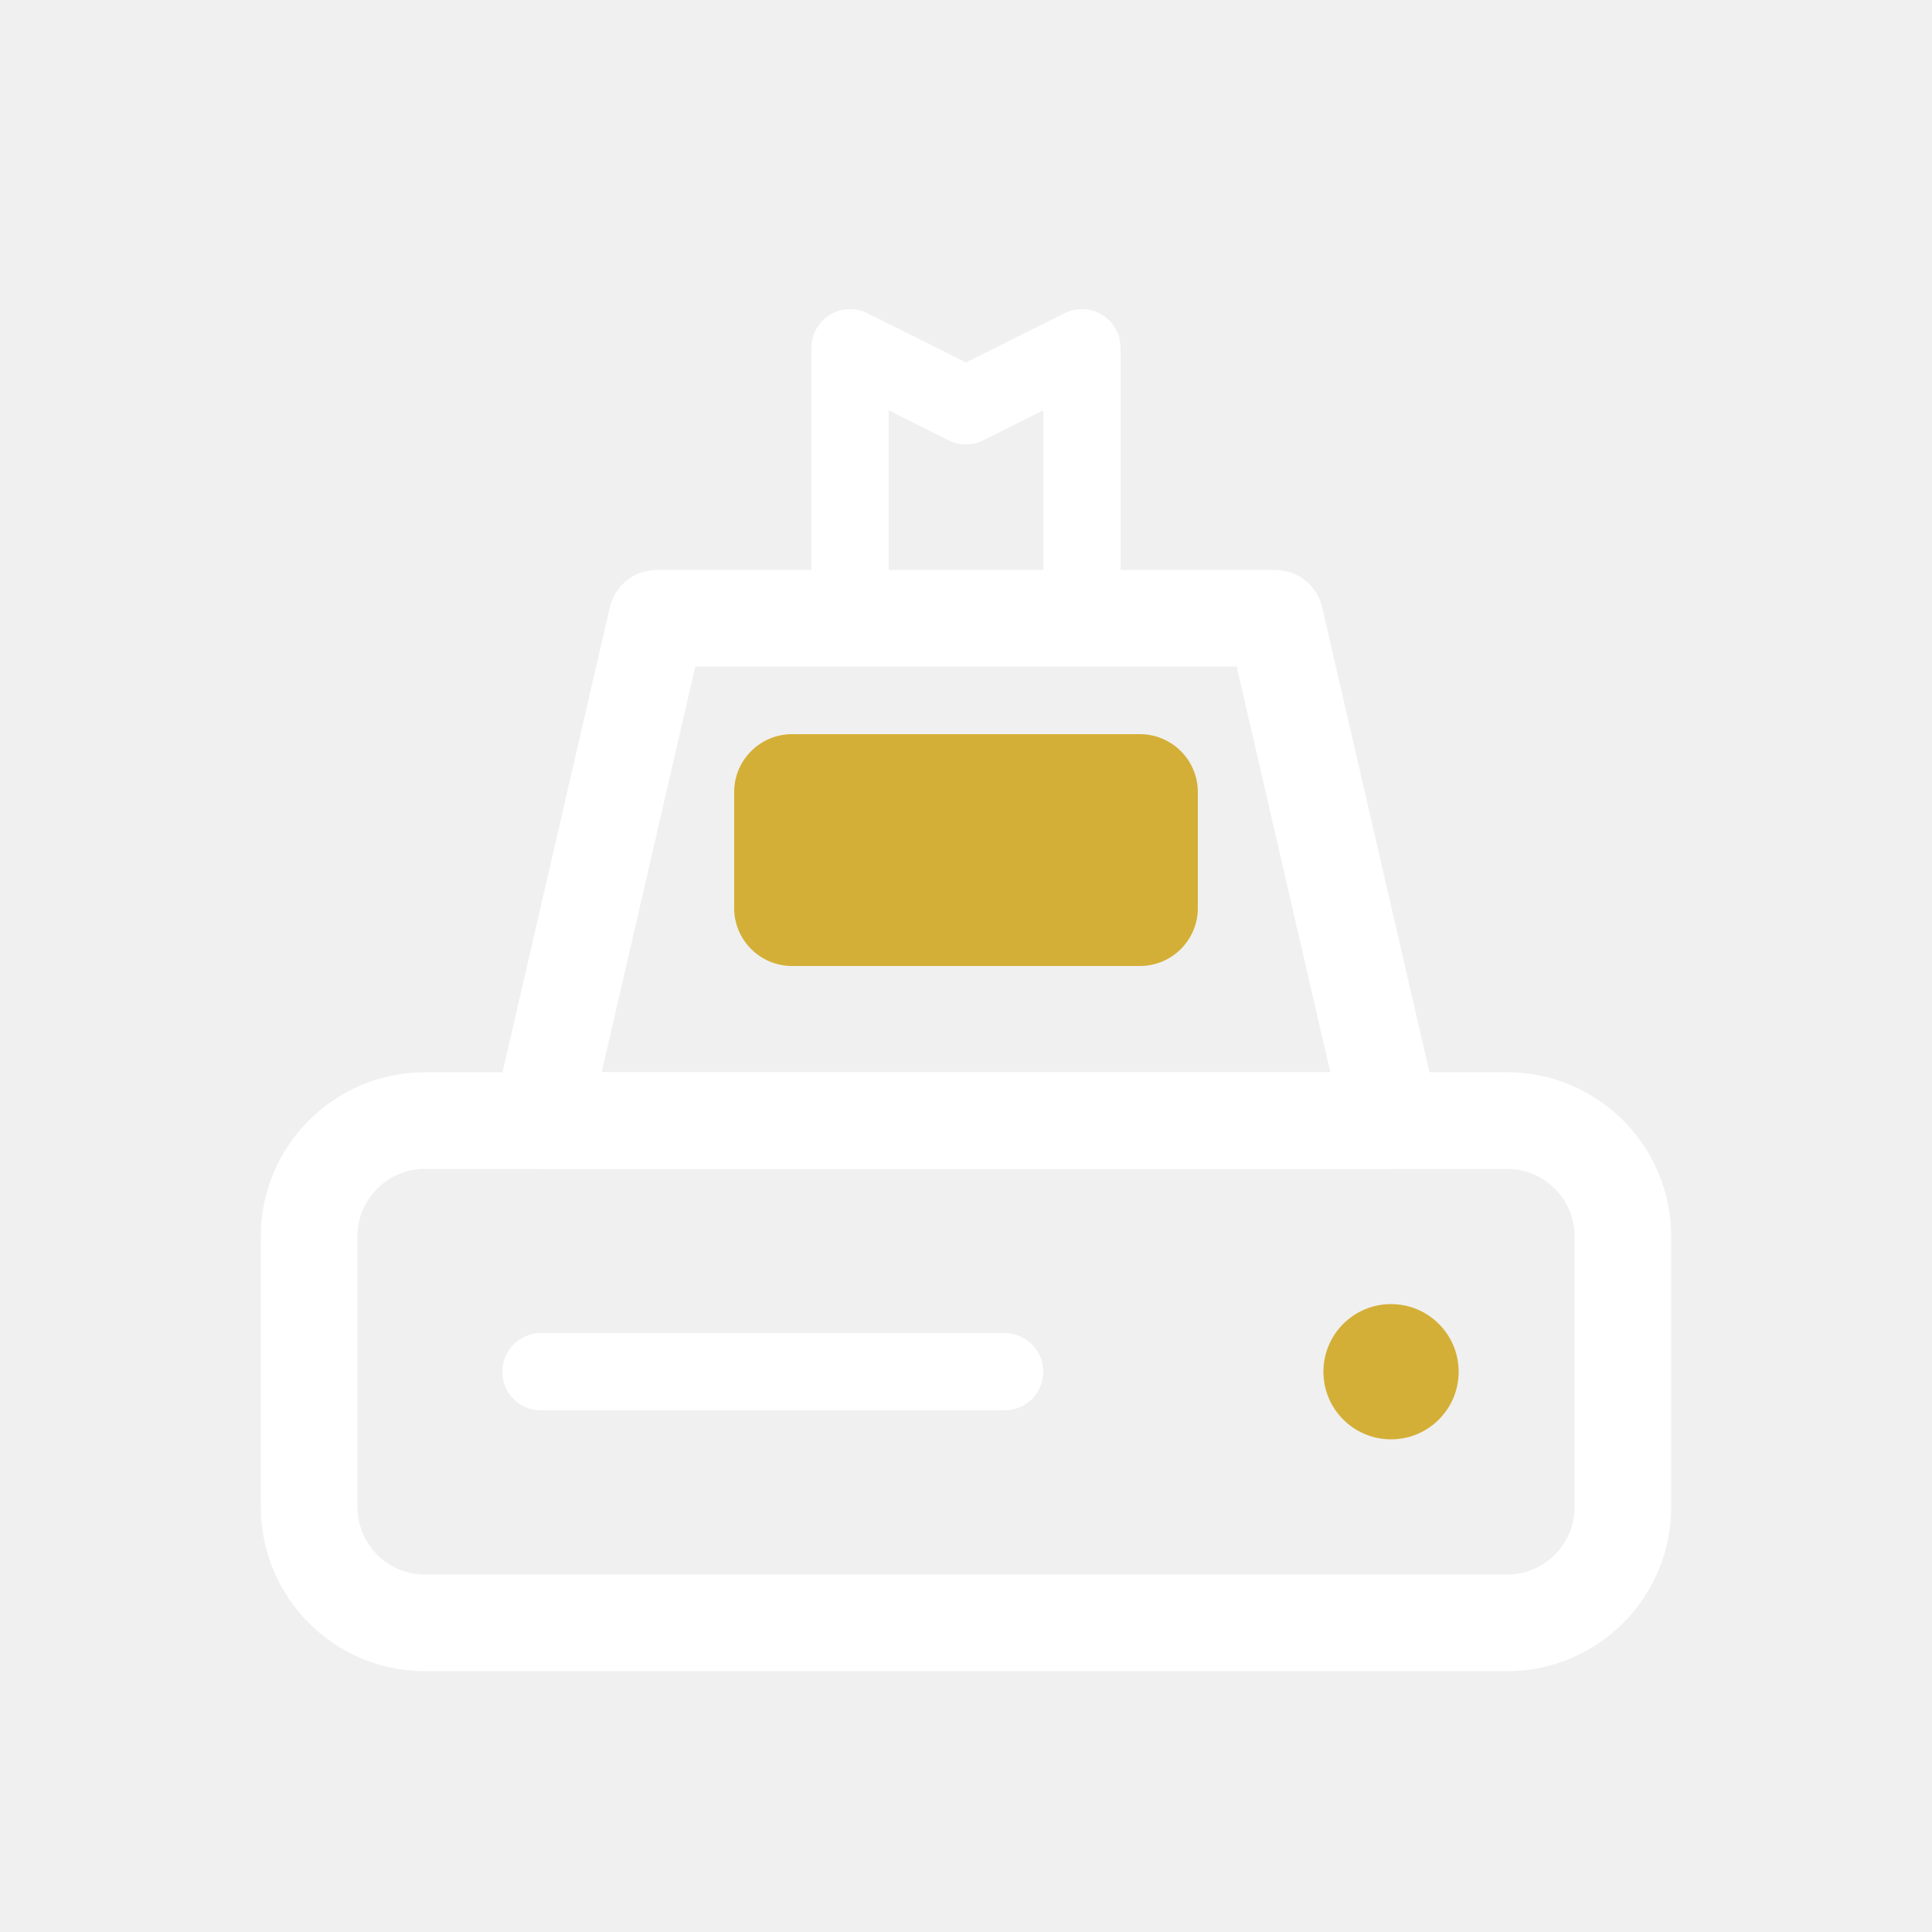
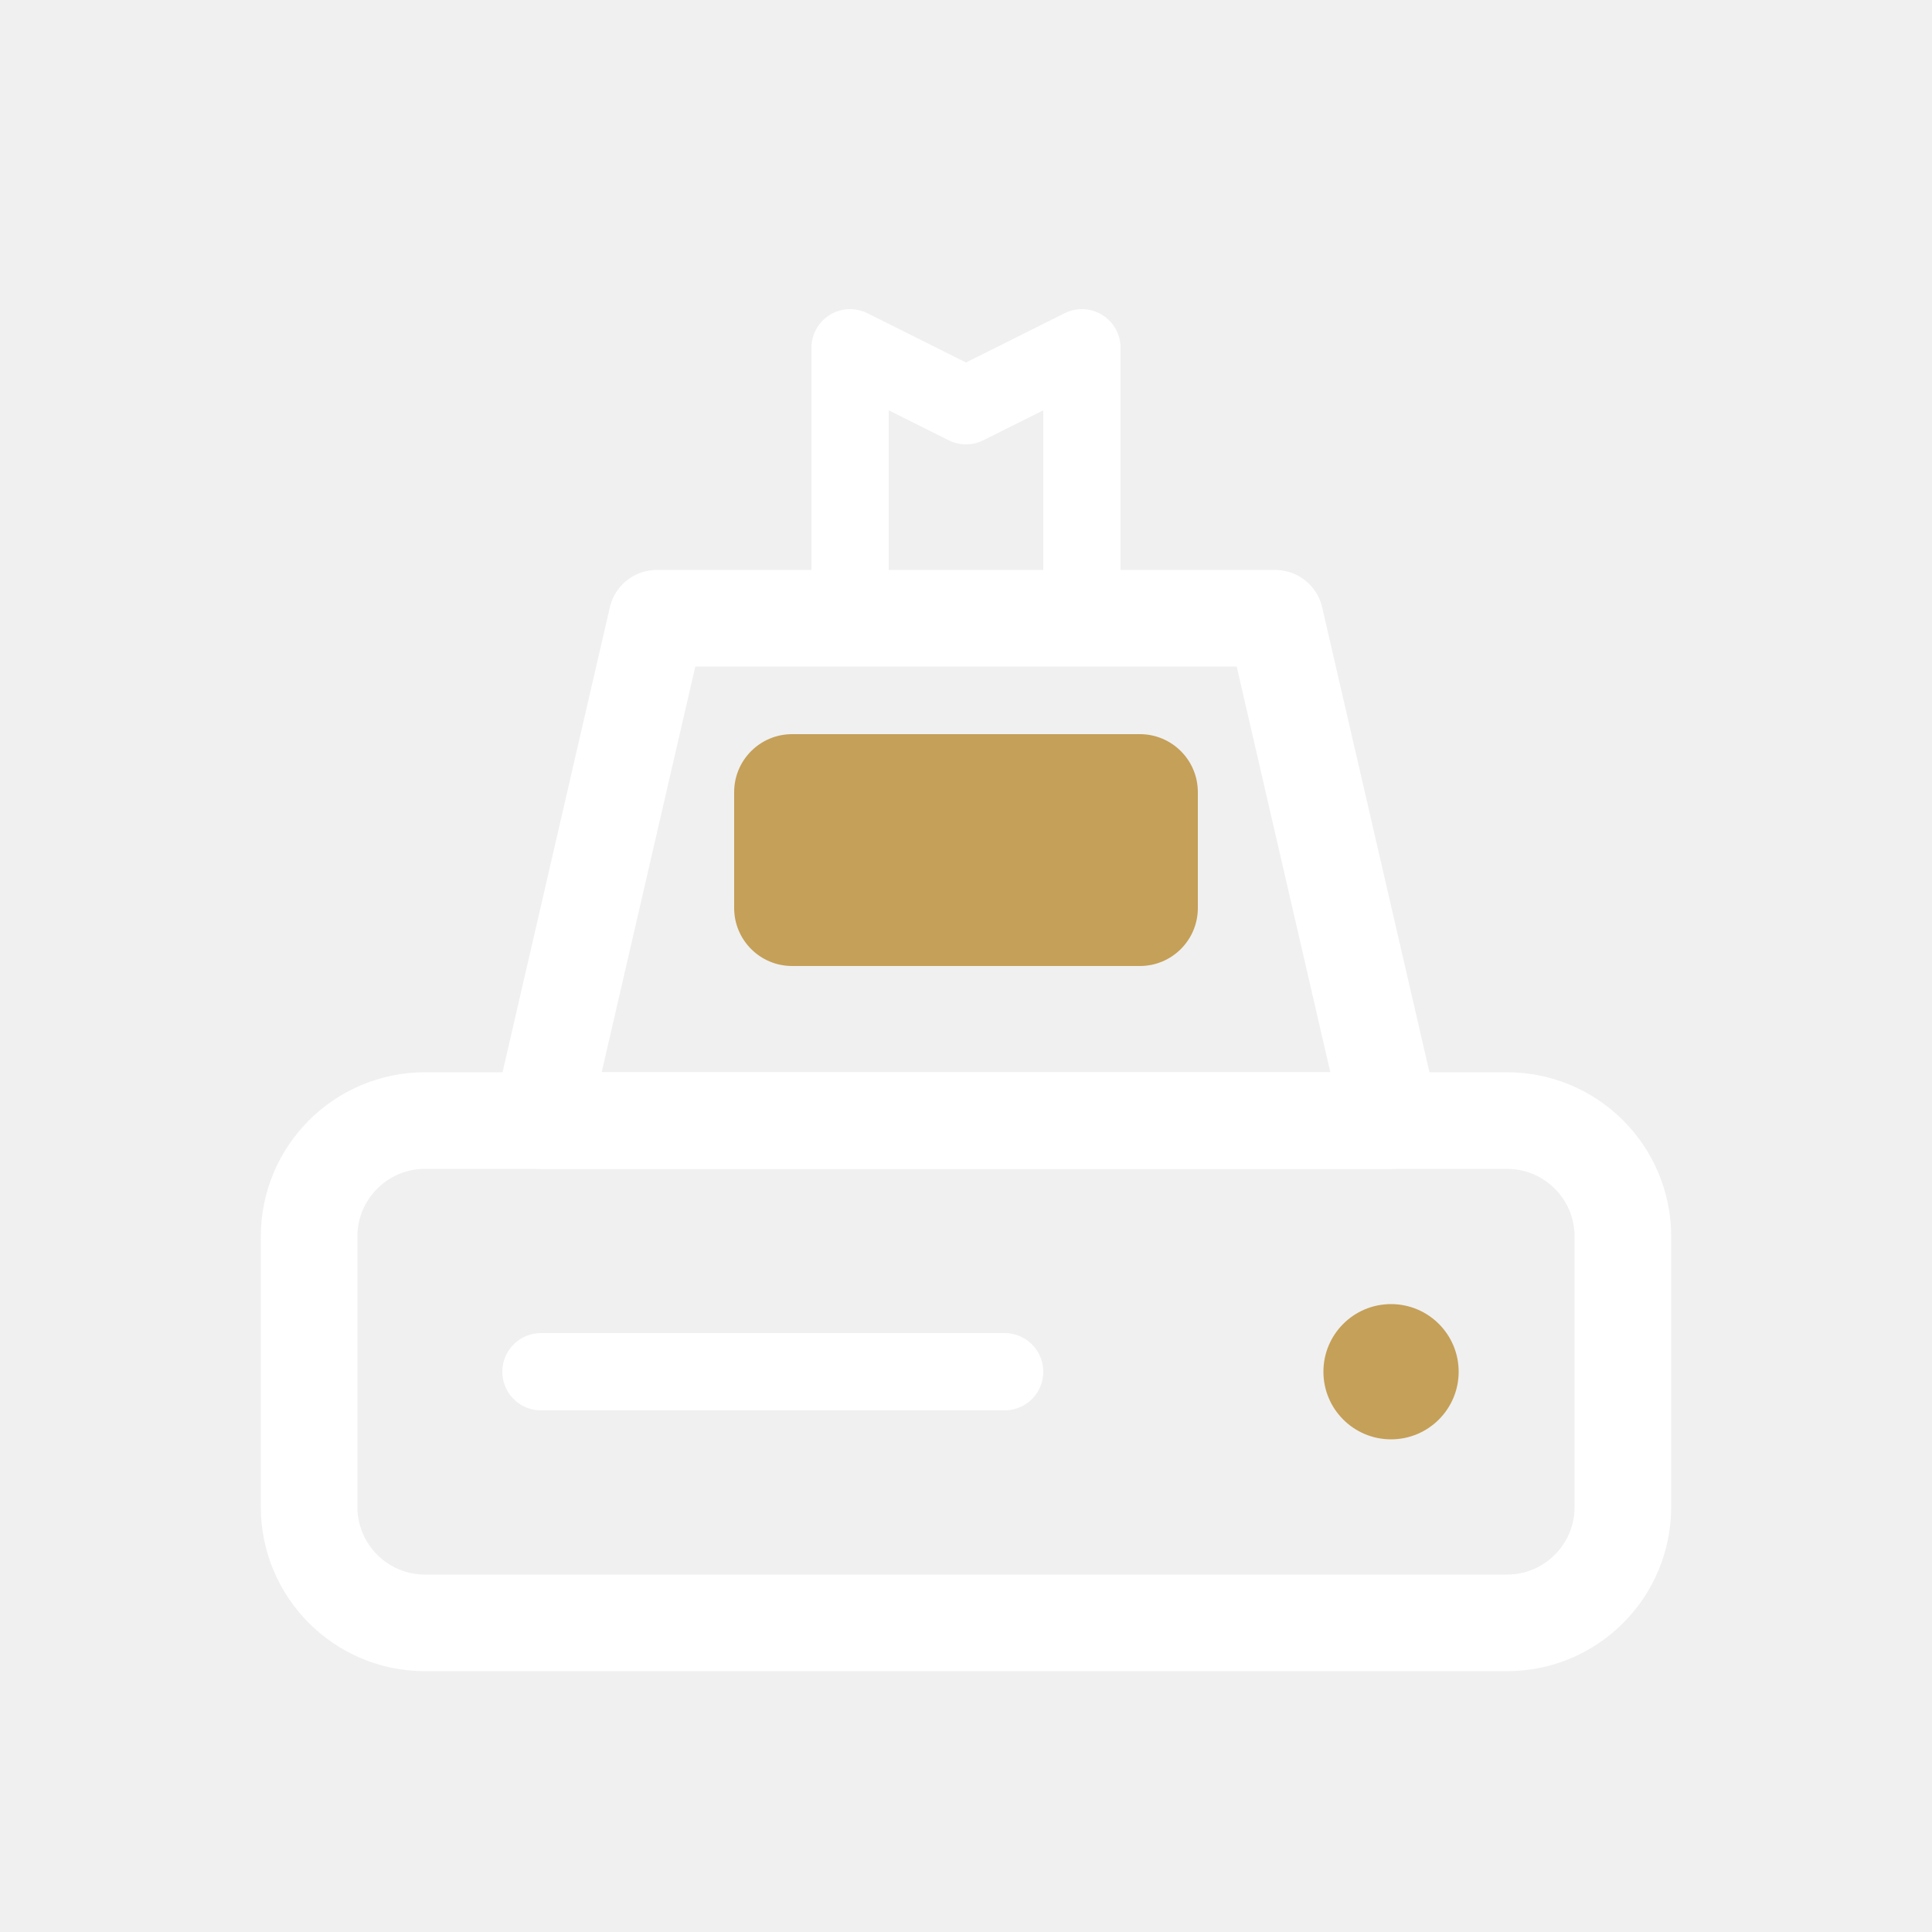
<svg xmlns="http://www.w3.org/2000/svg" viewBox="0 0 100 100" fill="none">
  <g>
    <animateTransform attributeName="transform" type="translate" values="0 2; 0 -2; 0 2" dur="3s" repeatCount="indefinite" />
    <animateTransform attributeName="transform" type="rotate" values="-2 50 50; 2 50 50; -2 50 50" dur="4s" repeatCount="indefinite" additive="sum" />
    <rect x="16" y="58" width="68" height="26" rx="6" stroke="#ffffff" stroke-width="5" fill="none" stroke-linejoin="round" />
    <line x1="28" y1="71" x2="52" y2="71" stroke="#ffffff" stroke-width="4" stroke-linecap="round" />
    <path d="M 28 58 L 34 32 L 66 32 L 72 58 Z" stroke="#ffffff" stroke-width="5" fill="none" stroke-linejoin="round" />
-     <rect x="38" y="38" width="24" height="12" rx="3" fill="#d4af37">
+     <rect x="38" y="38" width="24" height="12" rx="3" fill="#c5a059">
      <animate attributeName="opacity" values="0.9; 0.4; 0.9" dur="2.2s" repeatCount="indefinite" />
    </rect>
    <path d="M 44 32 L 44 18 L 50 21 L 56 18 L 56 32" stroke="#ffffff" stroke-width="4" fill="none" stroke-linejoin="round" />
-     <circle cx="72" cy="71" r="3.5" fill="#d4af37">
+     <circle cx="72" cy="71" r="3.5" fill="#c5a059">
      <animate attributeName="opacity" values="0.9; 0.2; 0.9" dur="1.8s" repeatCount="indefinite" />
    </circle>
  </g>
</svg>
